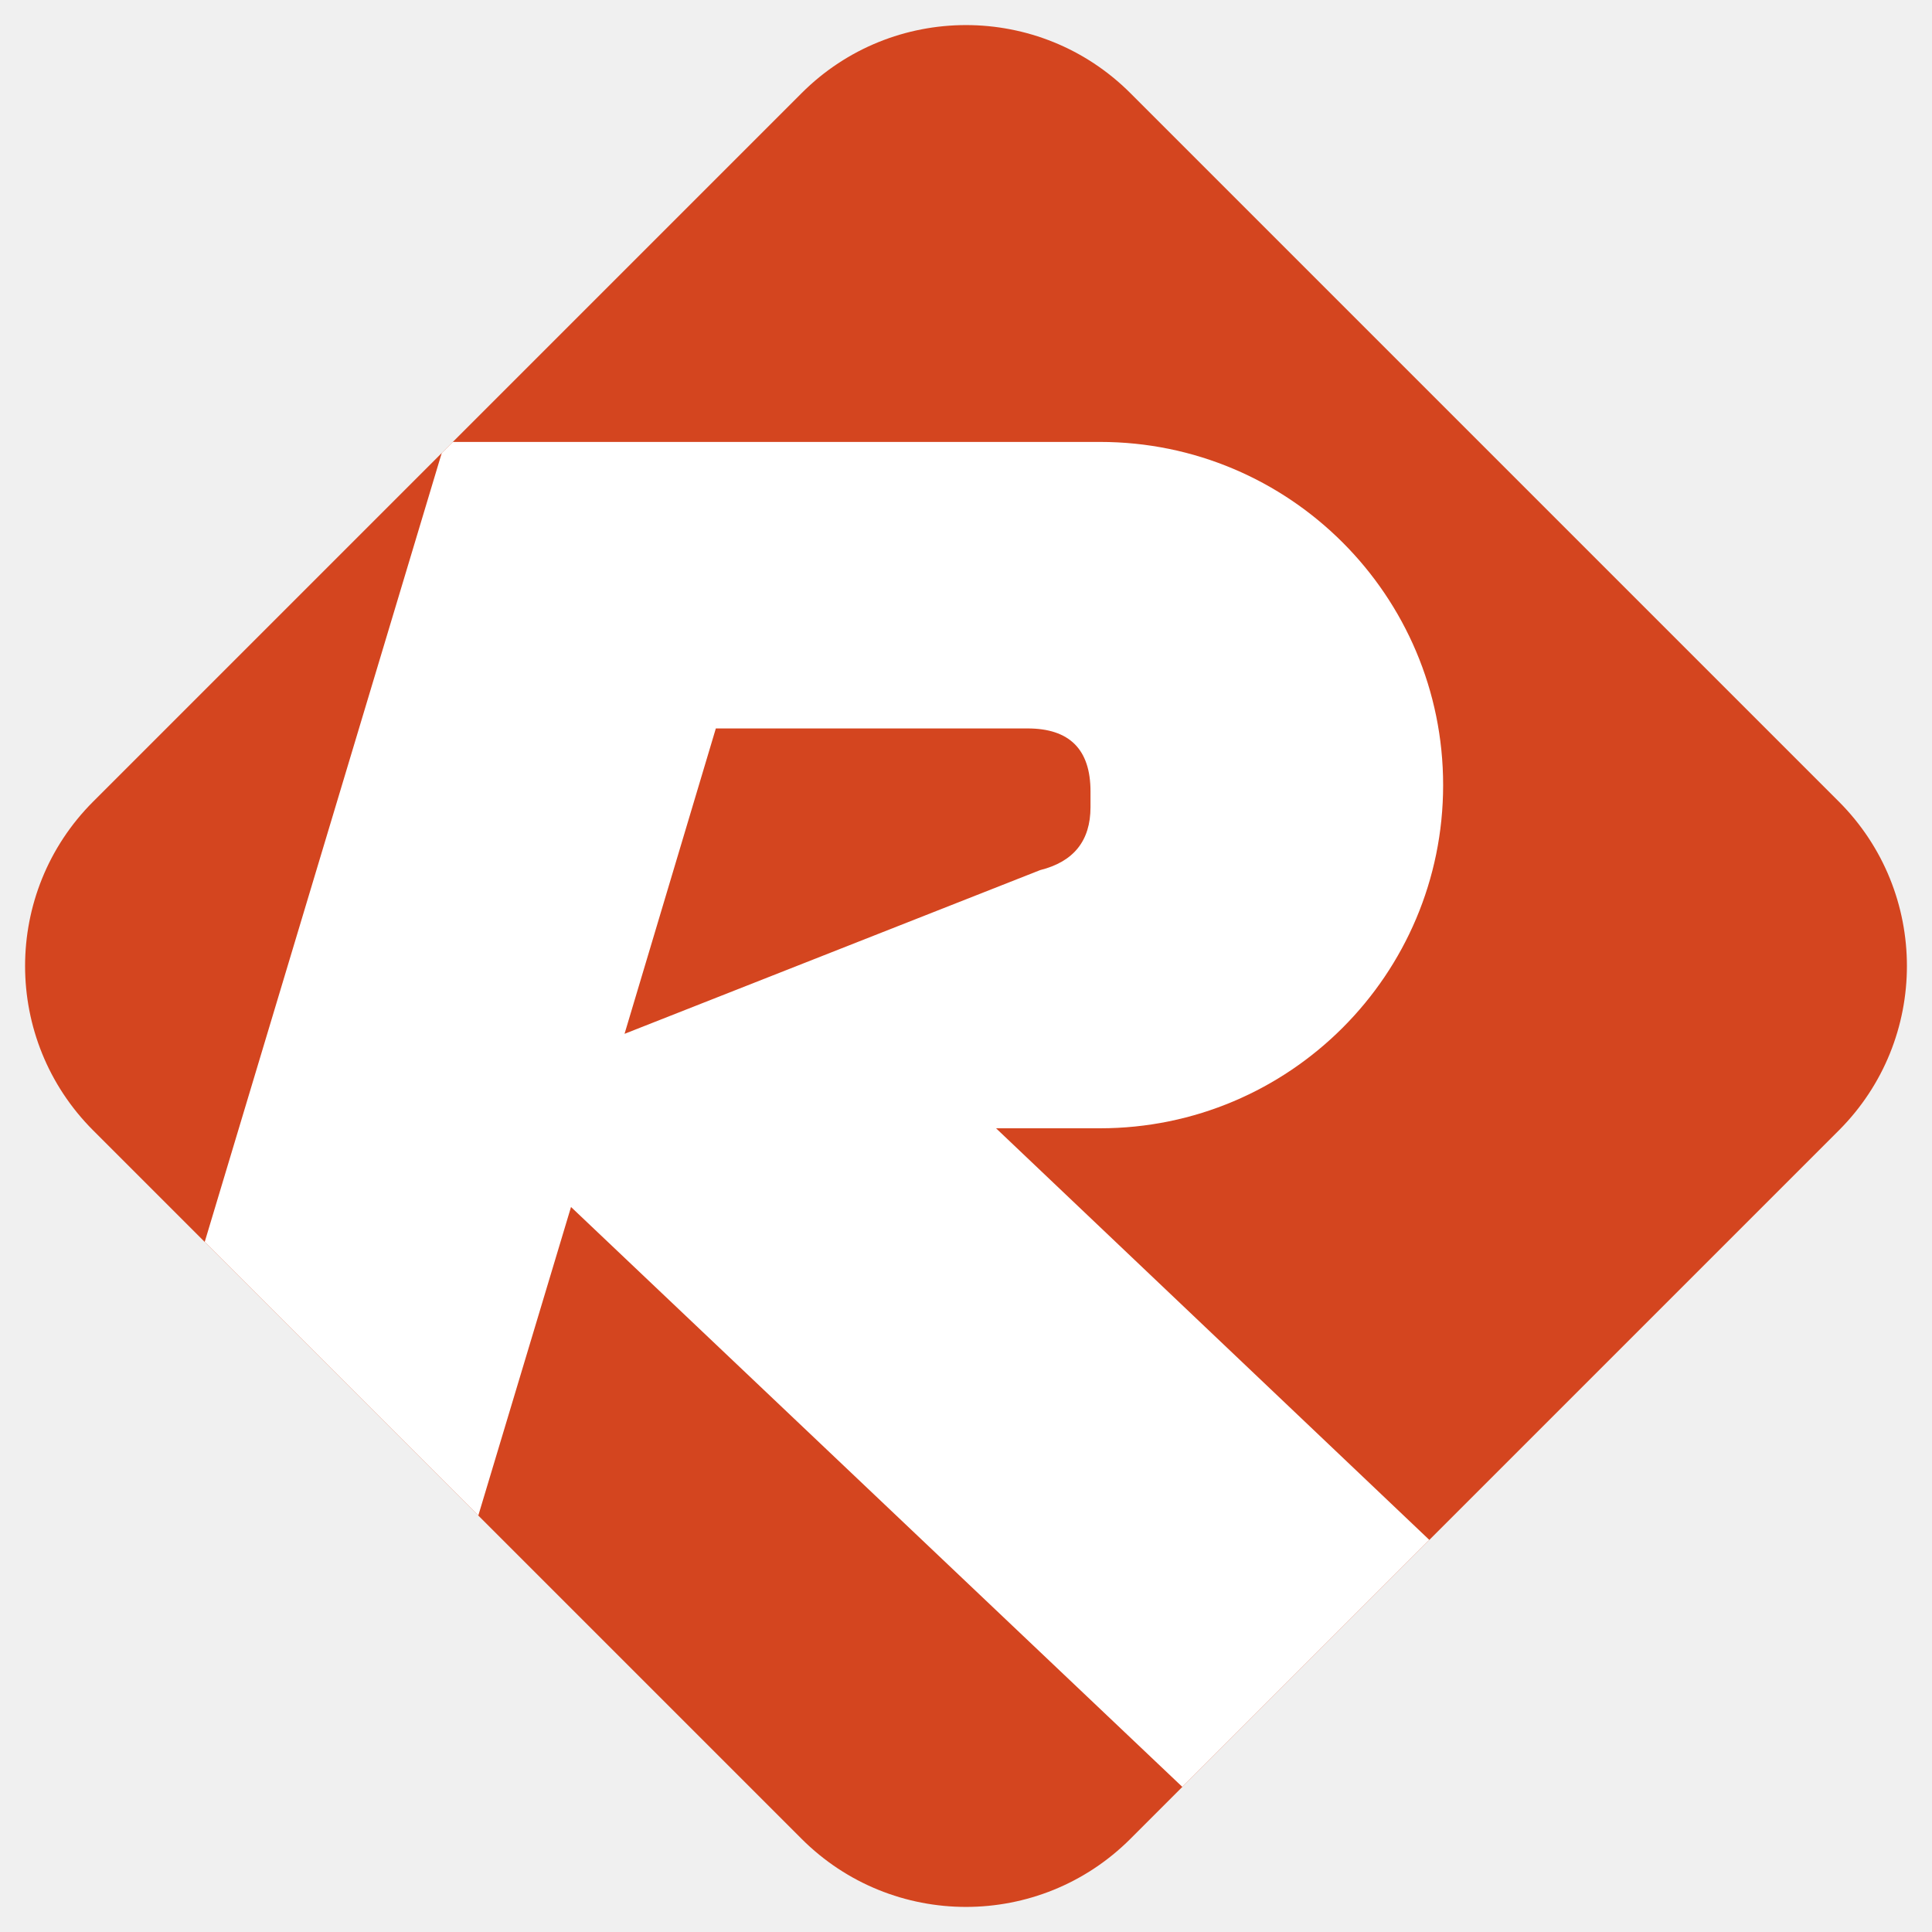
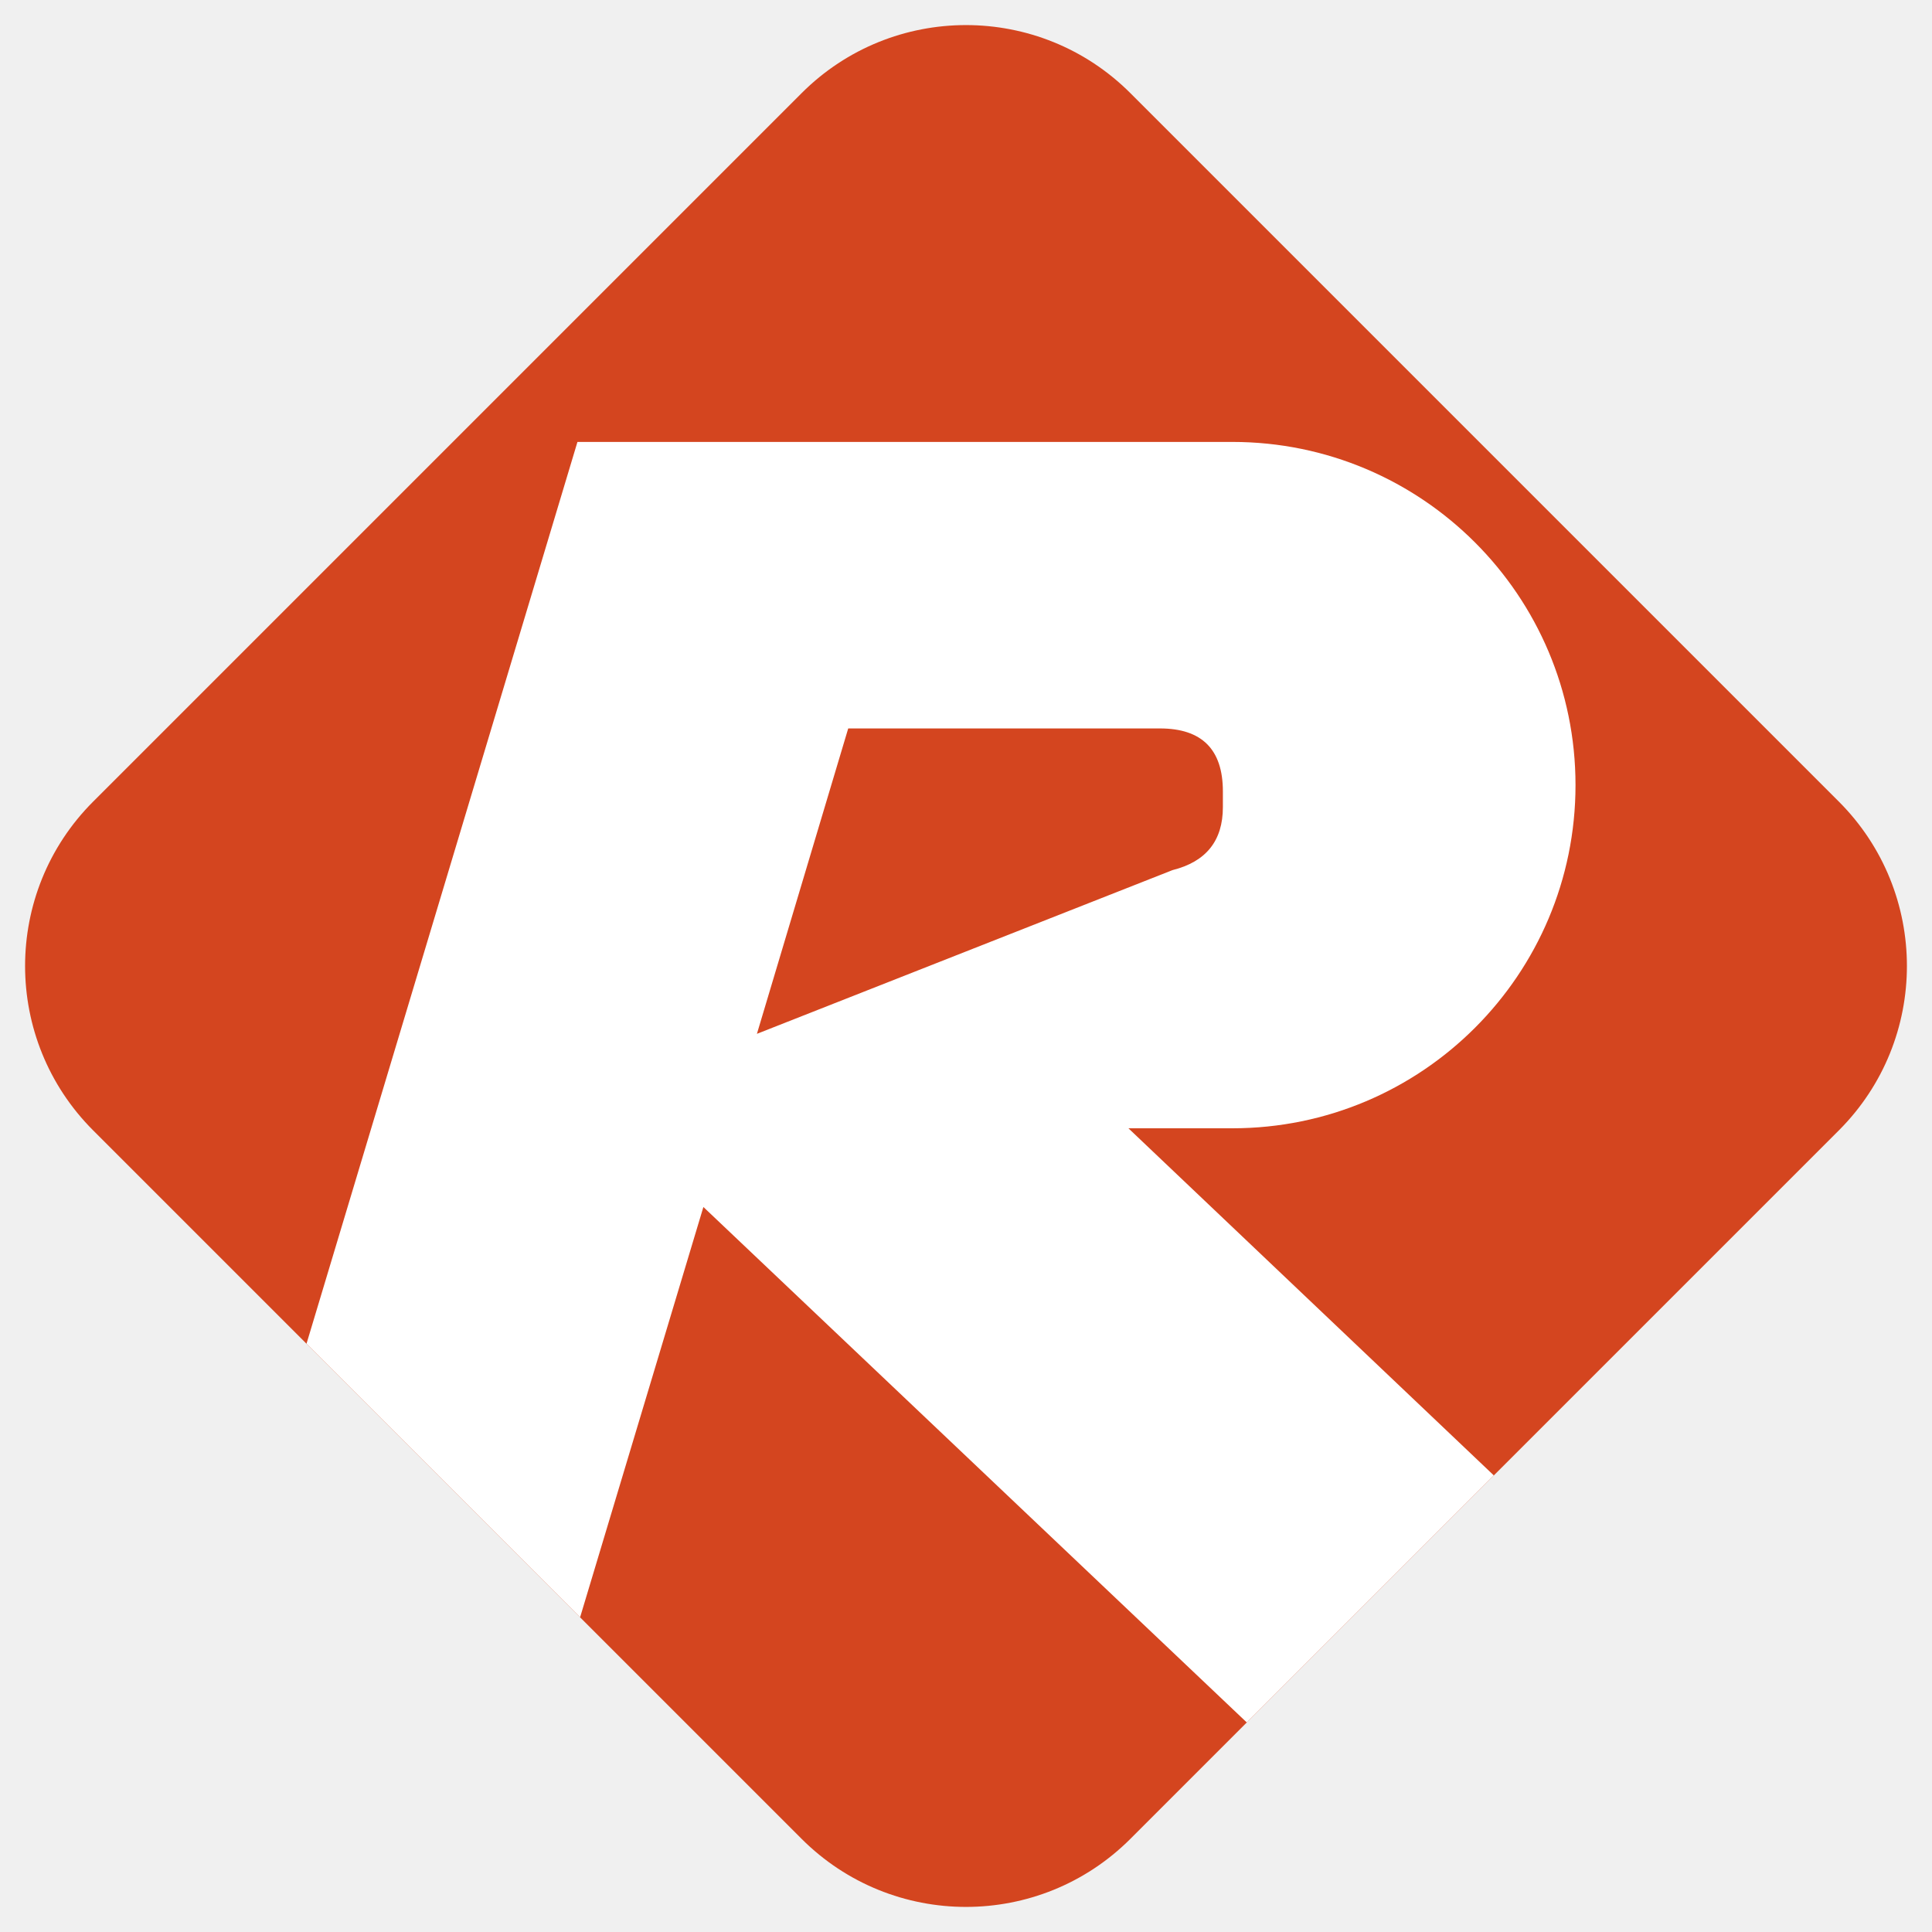
- <svg xmlns="http://www.w3.org/2000/svg" viewBox="30 30 540 540" role="img" aria-label="Ray Construction and Demolition logo">
+ <svg xmlns="http://www.w3.org/2000/svg" viewBox="30 30 540 540" role="img" aria-label="Ray Excavation and Demolition logo">
  <defs>
    <clipPath id="diamond">
      <rect x="95" y="95" width="410" height="410" rx="65" transform="rotate(45 300 300)" />
    </clipPath>
  </defs>
  <g clip-path="url(#diamond)">
    <rect x="0" y="0" width="600" height="600" fill="#d4451f" />
-     <path transform="translate(282 282) scale(0.88) translate(-300 -300)" fill="#ffffff" fill-rule="evenodd" d="M155 154 H363 A109 109 0 0 1 363 372 H330 L570 600 H409 L195 397 L134 600 H21 Z              M241 245 H340 Q360 245 360 265 V270 Q360 286 344 290 L212 342 Z" />
+     <path transform="translate(319 282) scale(0.88) translate(-300 -300)" fill="#ffffff" fill-rule="evenodd" d="M155 154 H363 A109 109 0 0 1 363 372 H330 L570 600 H409 L195 397 L134 600 H21 Z              M241 245 H340 Q360 245 360 265 V270 Q360 286 344 290 L212 342 Z" />
  </g>
</svg>
